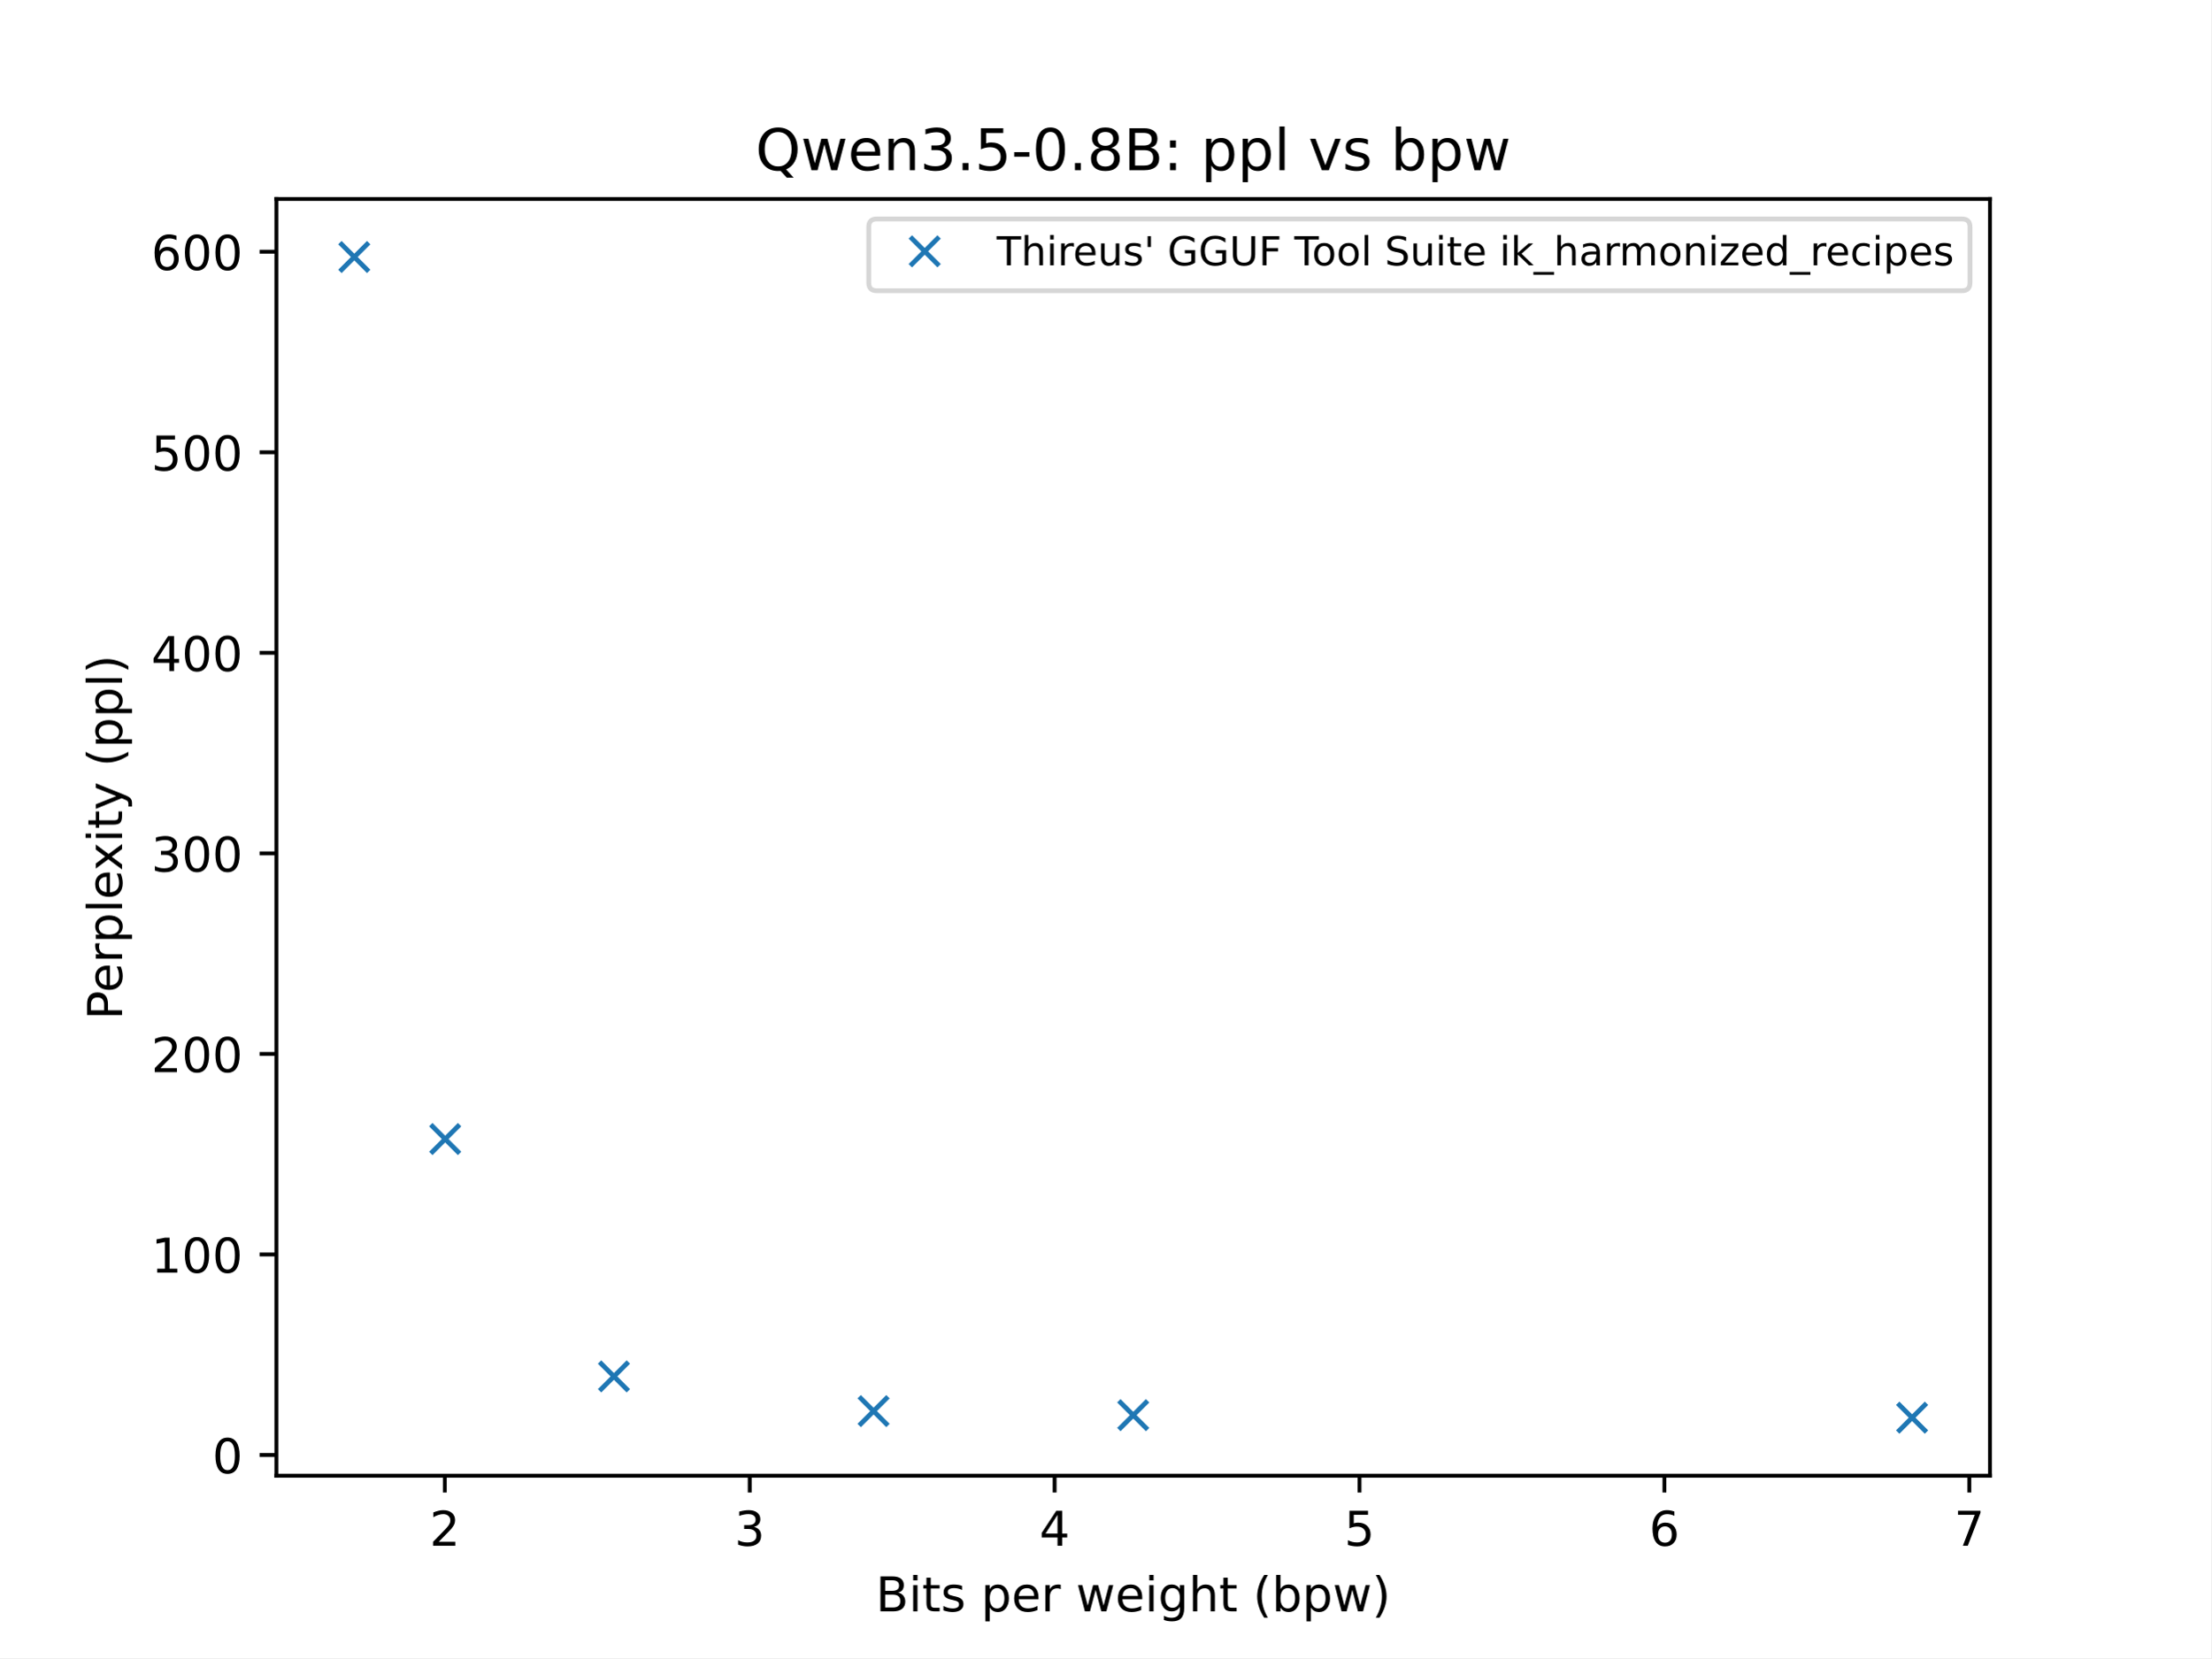
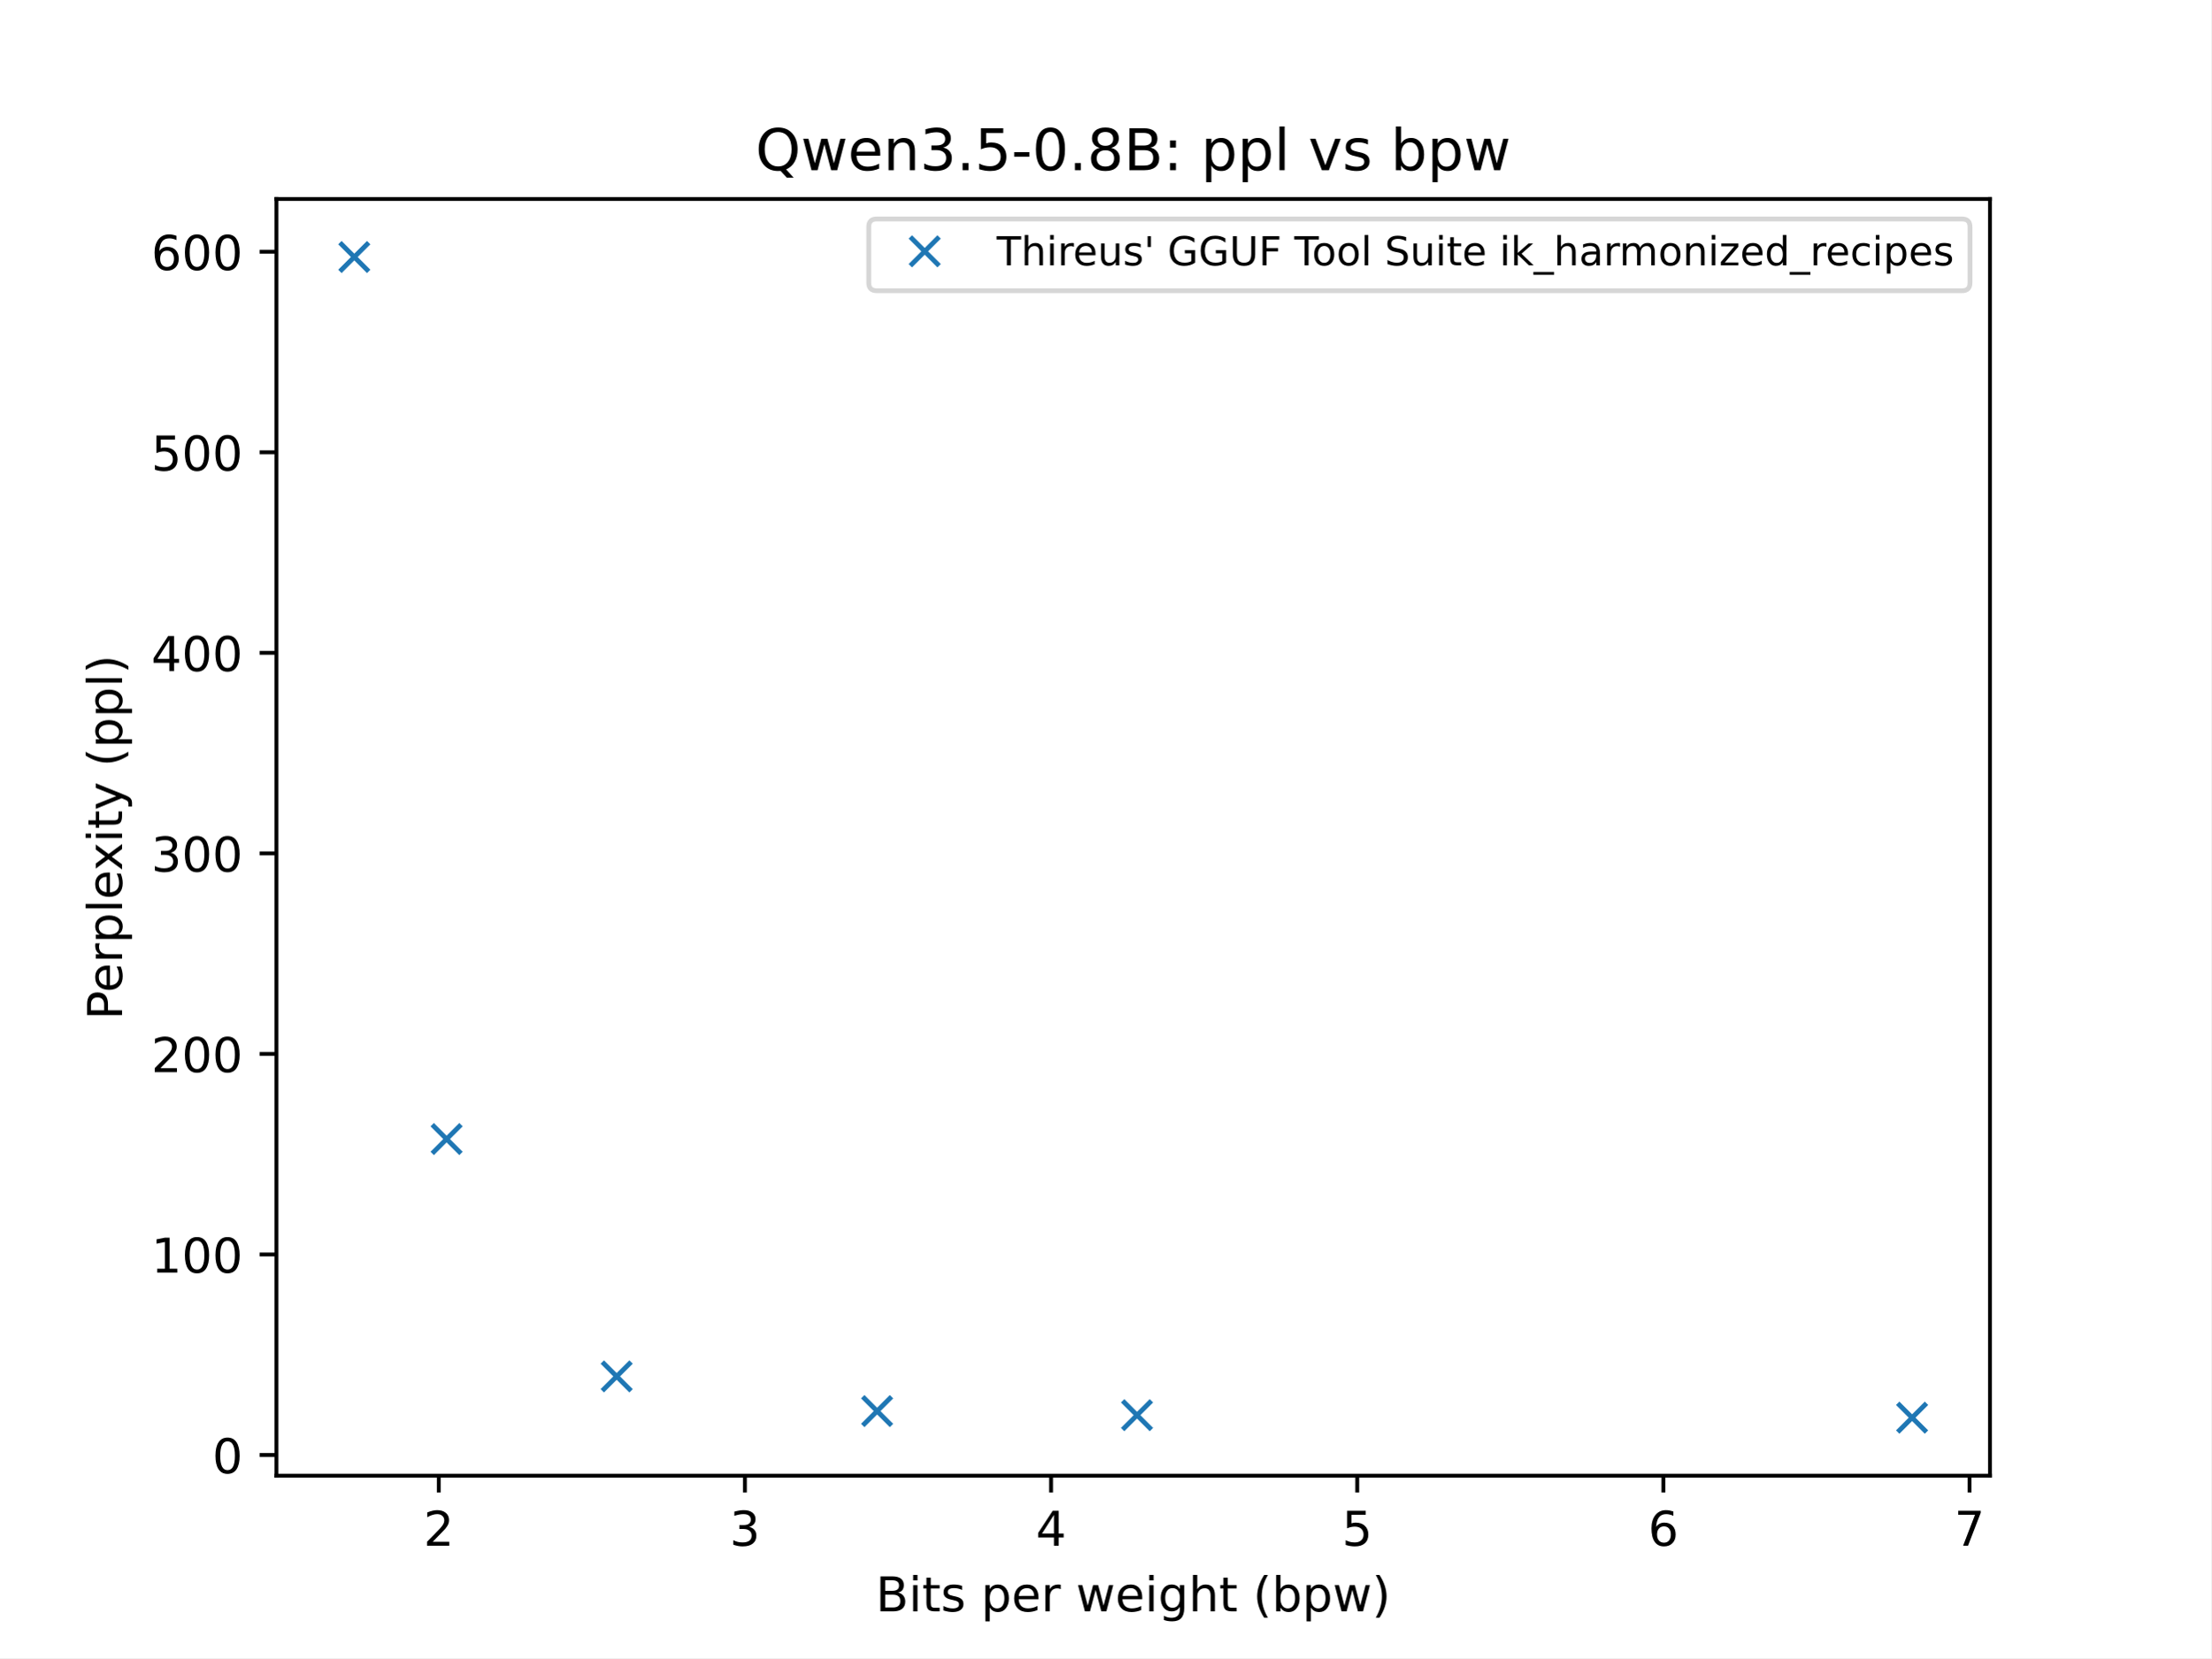
<svg xmlns="http://www.w3.org/2000/svg" xmlns:xlink="http://www.w3.org/1999/xlink" width="460.8pt" height="345.6pt" viewBox="0 0 460.8 345.6" version="1.1">
  <defs>
    <style type="text/css">*{stroke-linejoin: round; stroke-linecap: butt}</style>
  </defs>
  <g id="figure_1">
    <g id="patch_1">
      <path d="M 0 345.6  L 460.8 345.6  L 460.8 0  L 0 0  z " style="fill: #ffffff" />
    </g>
    <g id="axes_1">
      <g id="patch_2">
        <path d="M 57.6 307.584  L 414.72 307.584  L 414.72 41.472  L 57.6 41.472  z " style="fill: #ffffff" />
      </g>
      <g id="matplotlib.axis_1">
        <g id="xtick_1">
          <g id="line2d_1">
            <defs>
-               <path id="m3db7460989" d="M 0 0  L 0 3.5  " style="stroke: #000000; stroke-width: 0.8" />
+               <path id="ma690e33ede" d="M 0 0  L 0 3.5  " style="stroke: #000000; stroke-width: 0.8" />
            </defs>
            <g>
-               <use xlink:href="#m3db7460989" x="92.699" y="307.584" style="stroke: #000000; stroke-width: 0.8" />
+               <use xlink:href="#ma690e33ede" x="91.437" y="307.584" style="stroke: #000000; stroke-width: 0.8" />
            </g>
          </g>
          <g id="text_1">
-             <g transform="translate(89.51743 322.1824) scale(0.1 -0.1)">
+             <g transform="translate(88.25538 322.1824) scale(0.1 -0.1)">
              <defs>
                <path id="DejaVuSans-32" d="M 1228 531  L 3431 531  L 3431 0  L 469 0  L 469 531  Q 828 903 1448 1529  Q 2069 2156 2228 2338  Q 2531 2678 2651 2914  Q 2772 3150 2772 3378  Q 2772 3750 2511 3984  Q 2250 4219 1831 4219  Q 1534 4219 1204 4116  Q 875 4013 500 3803  L 500 4441  Q 881 4594 1212 4672  Q 1544 4750 1819 4750  Q 2544 4750 2975 4387  Q 3406 4025 3406 3419  Q 3406 3131 3298 2873  Q 3191 2616 2906 2266  Q 2828 2175 2409 1742  Q 1991 1309 1228 531  z " transform="scale(0.015625)" />
              </defs>
              <use xlink:href="#DejaVuSans-32" />
            </g>
          </g>
        </g>
        <g id="xtick_2">
          <g id="line2d_2">
            <g>
-               <use xlink:href="#m3db7460989" x="156.242" y="307.584" style="stroke: #000000; stroke-width: 0.8" />
+               <use xlink:href="#ma690e33ede" x="155.242" y="307.584" style="stroke: #000000; stroke-width: 0.8" />
            </g>
          </g>
          <g id="text_2">
-             <g transform="translate(153.0606 322.1824) scale(0.1 -0.1)">
+             <g transform="translate(152.0608 322.1824) scale(0.1 -0.1)">
              <defs>
                <path id="DejaVuSans-33" d="M 2597 2516  Q 3050 2419 3304 2112  Q 3559 1806 3559 1356  Q 3559 666 3084 287  Q 2609 -91 1734 -91  Q 1441 -91 1130 -33  Q 819 25 488 141  L 488 750  Q 750 597 1062 519  Q 1375 441 1716 441  Q 2309 441 2620 675  Q 2931 909 2931 1356  Q 2931 1769 2642 2001  Q 2353 2234 1838 2234  L 1294 2234  L 1294 2753  L 1863 2753  Q 2328 2753 2575 2939  Q 2822 3125 2822 3475  Q 2822 3834 2567 4026  Q 2313 4219 1838 4219  Q 1578 4219 1281 4162  Q 984 4106 628 3988  L 628 4550  Q 988 4650 1302 4700  Q 1616 4750 1894 4750  Q 2613 4750 3031 4423  Q 3450 4097 3450 3541  Q 3450 3153 3228 2886  Q 3006 2619 2597 2516  z " transform="scale(0.015625)" />
              </defs>
              <use xlink:href="#DejaVuSans-33" />
            </g>
          </g>
        </g>
        <g id="xtick_3">
          <g id="line2d_3">
            <g>
-               <use xlink:href="#m3db7460989" x="219.785" y="307.584" style="stroke: #000000; stroke-width: 0.8" />
+               <use xlink:href="#ma690e33ede" x="219.047" y="307.584" style="stroke: #000000; stroke-width: 0.8" />
            </g>
          </g>
          <g id="text_3">
-             <g transform="translate(216.6037 322.1824) scale(0.1 -0.1)">
+             <g transform="translate(215.8661 322.1824) scale(0.1 -0.1)">
              <defs>
                <path id="DejaVuSans-34" d="M 2419 4116  L 825 1625  L 2419 1625  L 2419 4116  z M 2253 4666  L 3047 4666  L 3047 1625  L 3713 1625  L 3713 1100  L 3047 1100  L 3047 0  L 2419 0  L 2419 1100  L 313 1100  L 313 1709  L 2253 4666  z " transform="scale(0.015625)" />
              </defs>
              <use xlink:href="#DejaVuSans-34" />
            </g>
          </g>
        </g>
        <g id="xtick_4">
          <g id="line2d_4">
            <g>
-               <use xlink:href="#m3db7460989" x="283.328" y="307.584" style="stroke: #000000; stroke-width: 0.8" />
+               <use xlink:href="#ma690e33ede" x="282.853" y="307.584" style="stroke: #000000; stroke-width: 0.8" />
            </g>
          </g>
          <g id="text_4">
-             <g transform="translate(280.1468 322.1824) scale(0.1 -0.1)">
+             <g transform="translate(279.6715 322.1824) scale(0.1 -0.1)">
              <defs>
                <path id="DejaVuSans-35" d="M 691 4666  L 3169 4666  L 3169 4134  L 1269 4134  L 1269 2991  Q 1406 3038 1543 3061  Q 1681 3084 1819 3084  Q 2600 3084 3056 2656  Q 3513 2228 3513 1497  Q 3513 744 3044 326  Q 2575 -91 1722 -91  Q 1428 -91 1123 -41  Q 819 9 494 109  L 494 744  Q 775 591 1075 516  Q 1375 441 1709 441  Q 2250 441 2565 725  Q 2881 1009 2881 1497  Q 2881 1984 2565 2268  Q 2250 2553 1709 2553  Q 1456 2553 1204 2497  Q 953 2441 691 2322  L 691 4666  z " transform="scale(0.015625)" />
              </defs>
              <use xlink:href="#DejaVuSans-35" />
            </g>
          </g>
        </g>
        <g id="xtick_5">
          <g id="line2d_5">
            <g>
-               <use xlink:href="#m3db7460989" x="346.871" y="307.584" style="stroke: #000000; stroke-width: 0.8" />
+               <use xlink:href="#ma690e33ede" x="346.658" y="307.584" style="stroke: #000000; stroke-width: 0.8" />
            </g>
          </g>
          <g id="text_5">
-             <g transform="translate(343.6899 322.1824) scale(0.1 -0.1)">
+             <g transform="translate(343.4769 322.1824) scale(0.1 -0.1)">
              <defs>
                <path id="DejaVuSans-36" d="M 2113 2584  Q 1688 2584 1439 2293  Q 1191 2003 1191 1497  Q 1191 994 1439 701  Q 1688 409 2113 409  Q 2538 409 2786 701  Q 3034 994 3034 1497  Q 3034 2003 2786 2293  Q 2538 2584 2113 2584  z M 3366 4563  L 3366 3988  Q 3128 4100 2886 4159  Q 2644 4219 2406 4219  Q 1781 4219 1451 3797  Q 1122 3375 1075 2522  Q 1259 2794 1537 2939  Q 1816 3084 2150 3084  Q 2853 3084 3261 2657  Q 3669 2231 3669 1497  Q 3669 778 3244 343  Q 2819 -91 2113 -91  Q 1303 -91 875 529  Q 447 1150 447 2328  Q 447 3434 972 4092  Q 1497 4750 2381 4750  Q 2619 4750 2861 4703  Q 3103 4656 3366 4563  z " transform="scale(0.015625)" />
              </defs>
              <use xlink:href="#DejaVuSans-36" />
            </g>
          </g>
        </g>
        <g id="xtick_6">
          <g id="line2d_6">
            <g>
-               <use xlink:href="#m3db7460989" x="410.414" y="307.584" style="stroke: #000000; stroke-width: 0.8" />
+               <use xlink:href="#ma690e33ede" x="410.464" y="307.584" style="stroke: #000000; stroke-width: 0.8" />
            </g>
          </g>
          <g id="text_6">
-             <g transform="translate(407.2331 322.1824) scale(0.1 -0.1)">
+             <g transform="translate(407.2823 322.1824) scale(0.1 -0.1)">
              <defs>
                <path id="DejaVuSans-37" d="M 525 4666  L 3525 4666  L 3525 4397  L 1831 0  L 1172 0  L 2766 4134  L 525 4134  L 525 4666  z " transform="scale(0.015625)" />
              </defs>
              <use xlink:href="#DejaVuSans-37" />
            </g>
          </g>
        </g>
        <g id="text_7">
          <g transform="translate(182.5053 335.8606) scale(0.1 -0.1)">
            <defs>
              <path id="DejaVuSans-42" d="M 1259 2228  L 1259 519  L 2272 519  Q 2781 519 3026 730  Q 3272 941 3272 1375  Q 3272 1813 3026 2020  Q 2781 2228 2272 2228  L 1259 2228  z M 1259 4147  L 1259 2741  L 2194 2741  Q 2656 2741 2882 2914  Q 3109 3088 3109 3444  Q 3109 3797 2882 3972  Q 2656 4147 2194 4147  L 1259 4147  z M 628 4666  L 2241 4666  Q 2963 4666 3353 4366  Q 3744 4066 3744 3513  Q 3744 3084 3544 2831  Q 3344 2578 2956 2516  Q 3422 2416 3680 2098  Q 3938 1781 3938 1306  Q 3938 681 3513 340  Q 3088 0 2303 0  L 628 0  L 628 4666  z " transform="scale(0.015625)" />
              <path id="DejaVuSans-69" d="M 603 3500  L 1178 3500  L 1178 0  L 603 0  L 603 3500  z M 603 4863  L 1178 4863  L 1178 4134  L 603 4134  L 603 4863  z " transform="scale(0.015625)" />
              <path id="DejaVuSans-74" d="M 1172 4494  L 1172 3500  L 2356 3500  L 2356 3053  L 1172 3053  L 1172 1153  Q 1172 725 1289 603  Q 1406 481 1766 481  L 2356 481  L 2356 0  L 1766 0  Q 1100 0 847 248  Q 594 497 594 1153  L 594 3053  L 172 3053  L 172 3500  L 594 3500  L 594 4494  L 1172 4494  z " transform="scale(0.015625)" />
              <path id="DejaVuSans-73" d="M 2834 3397  L 2834 2853  Q 2591 2978 2328 3040  Q 2066 3103 1784 3103  Q 1356 3103 1142 2972  Q 928 2841 928 2578  Q 928 2378 1081 2264  Q 1234 2150 1697 2047  L 1894 2003  Q 2506 1872 2764 1633  Q 3022 1394 3022 966  Q 3022 478 2636 193  Q 2250 -91 1575 -91  Q 1294 -91 989 -36  Q 684 19 347 128  L 347 722  Q 666 556 975 473  Q 1284 391 1588 391  Q 1994 391 2212 530  Q 2431 669 2431 922  Q 2431 1156 2273 1281  Q 2116 1406 1581 1522  L 1381 1569  Q 847 1681 609 1914  Q 372 2147 372 2553  Q 372 3047 722 3315  Q 1072 3584 1716 3584  Q 2034 3584 2315 3537  Q 2597 3491 2834 3397  z " transform="scale(0.015625)" />
              <path id="DejaVuSans-20" transform="scale(0.015625)" />
              <path id="DejaVuSans-70" d="M 1159 525  L 1159 -1331  L 581 -1331  L 581 3500  L 1159 3500  L 1159 2969  Q 1341 3281 1617 3432  Q 1894 3584 2278 3584  Q 2916 3584 3314 3078  Q 3713 2572 3713 1747  Q 3713 922 3314 415  Q 2916 -91 2278 -91  Q 1894 -91 1617 61  Q 1341 213 1159 525  z M 3116 1747  Q 3116 2381 2855 2742  Q 2594 3103 2138 3103  Q 1681 3103 1420 2742  Q 1159 2381 1159 1747  Q 1159 1113 1420 752  Q 1681 391 2138 391  Q 2594 391 2855 752  Q 3116 1113 3116 1747  z " transform="scale(0.015625)" />
              <path id="DejaVuSans-65" d="M 3597 1894  L 3597 1613  L 953 1613  Q 991 1019 1311 708  Q 1631 397 2203 397  Q 2534 397 2845 478  Q 3156 559 3463 722  L 3463 178  Q 3153 47 2828 -22  Q 2503 -91 2169 -91  Q 1331 -91 842 396  Q 353 884 353 1716  Q 353 2575 817 3079  Q 1281 3584 2069 3584  Q 2775 3584 3186 3129  Q 3597 2675 3597 1894  z M 3022 2063  Q 3016 2534 2758 2815  Q 2500 3097 2075 3097  Q 1594 3097 1305 2825  Q 1016 2553 972 2059  L 3022 2063  z " transform="scale(0.015625)" />
              <path id="DejaVuSans-72" d="M 2631 2963  Q 2534 3019 2420 3045  Q 2306 3072 2169 3072  Q 1681 3072 1420 2755  Q 1159 2438 1159 1844  L 1159 0  L 581 0  L 581 3500  L 1159 3500  L 1159 2956  Q 1341 3275 1631 3429  Q 1922 3584 2338 3584  Q 2397 3584 2469 3576  Q 2541 3569 2628 3553  L 2631 2963  z " transform="scale(0.015625)" />
              <path id="DejaVuSans-77" d="M 269 3500  L 844 3500  L 1563 769  L 2278 3500  L 2956 3500  L 3675 769  L 4391 3500  L 4966 3500  L 4050 0  L 3372 0  L 2619 2869  L 1863 0  L 1184 0  L 269 3500  z " transform="scale(0.015625)" />
              <path id="DejaVuSans-67" d="M 2906 1791  Q 2906 2416 2648 2759  Q 2391 3103 1925 3103  Q 1463 3103 1205 2759  Q 947 2416 947 1791  Q 947 1169 1205 825  Q 1463 481 1925 481  Q 2391 481 2648 825  Q 2906 1169 2906 1791  z M 3481 434  Q 3481 -459 3084 -895  Q 2688 -1331 1869 -1331  Q 1566 -1331 1297 -1286  Q 1028 -1241 775 -1147  L 775 -588  Q 1028 -725 1275 -790  Q 1522 -856 1778 -856  Q 2344 -856 2625 -561  Q 2906 -266 2906 331  L 2906 616  Q 2728 306 2450 153  Q 2172 0 1784 0  Q 1141 0 747 490  Q 353 981 353 1791  Q 353 2603 747 3093  Q 1141 3584 1784 3584  Q 2172 3584 2450 3431  Q 2728 3278 2906 2969  L 2906 3500  L 3481 3500  L 3481 434  z " transform="scale(0.015625)" />
              <path id="DejaVuSans-68" d="M 3513 2113  L 3513 0  L 2938 0  L 2938 2094  Q 2938 2591 2744 2837  Q 2550 3084 2163 3084  Q 1697 3084 1428 2787  Q 1159 2491 1159 1978  L 1159 0  L 581 0  L 581 4863  L 1159 4863  L 1159 2956  Q 1366 3272 1645 3428  Q 1925 3584 2291 3584  Q 2894 3584 3203 3211  Q 3513 2838 3513 2113  z " transform="scale(0.015625)" />
              <path id="DejaVuSans-28" d="M 1984 4856  Q 1566 4138 1362 3434  Q 1159 2731 1159 2009  Q 1159 1288 1364 580  Q 1569 -128 1984 -844  L 1484 -844  Q 1016 -109 783 600  Q 550 1309 550 2009  Q 550 2706 781 3412  Q 1013 4119 1484 4856  L 1984 4856  z " transform="scale(0.015625)" />
              <path id="DejaVuSans-62" d="M 3116 1747  Q 3116 2381 2855 2742  Q 2594 3103 2138 3103  Q 1681 3103 1420 2742  Q 1159 2381 1159 1747  Q 1159 1113 1420 752  Q 1681 391 2138 391  Q 2594 391 2855 752  Q 3116 1113 3116 1747  z M 1159 2969  Q 1341 3281 1617 3432  Q 1894 3584 2278 3584  Q 2916 3584 3314 3078  Q 3713 2572 3713 1747  Q 3713 922 3314 415  Q 2916 -91 2278 -91  Q 1894 -91 1617 61  Q 1341 213 1159 525  L 1159 0  L 581 0  L 581 4863  L 1159 4863  L 1159 2969  z " transform="scale(0.015625)" />
              <path id="DejaVuSans-29" d="M 513 4856  L 1013 4856  Q 1481 4119 1714 3412  Q 1947 2706 1947 2009  Q 1947 1309 1714 600  Q 1481 -109 1013 -844  L 513 -844  Q 928 -128 1133 580  Q 1338 1288 1338 2009  Q 1338 2731 1133 3434  Q 928 4138 513 4856  z " transform="scale(0.015625)" />
            </defs>
            <use xlink:href="#DejaVuSans-42" />
            <use xlink:href="#DejaVuSans-69" transform="translate(68.60352 0)" />
            <use xlink:href="#DejaVuSans-74" transform="translate(96.38672 0)" />
            <use xlink:href="#DejaVuSans-73" transform="translate(135.5957 0)" />
            <use xlink:href="#DejaVuSans-20" transform="translate(187.6953 0)" />
            <use xlink:href="#DejaVuSans-70" transform="translate(219.4824 0)" />
            <use xlink:href="#DejaVuSans-65" transform="translate(282.959 0)" />
            <use xlink:href="#DejaVuSans-72" transform="translate(344.4824 0)" />
            <use xlink:href="#DejaVuSans-20" transform="translate(385.5957 0)" />
            <use xlink:href="#DejaVuSans-77" transform="translate(417.3828 0)" />
            <use xlink:href="#DejaVuSans-65" transform="translate(499.1699 0)" />
            <use xlink:href="#DejaVuSans-69" transform="translate(560.6934 0)" />
            <use xlink:href="#DejaVuSans-67" transform="translate(588.4766 0)" />
            <use xlink:href="#DejaVuSans-68" transform="translate(651.9531 0)" />
            <use xlink:href="#DejaVuSans-74" transform="translate(715.332 0)" />
            <use xlink:href="#DejaVuSans-20" transform="translate(754.541 0)" />
            <use xlink:href="#DejaVuSans-28" transform="translate(786.3281 0)" />
            <use xlink:href="#DejaVuSans-62" transform="translate(825.3418 0)" />
            <use xlink:href="#DejaVuSans-70" transform="translate(888.8184 0)" />
            <use xlink:href="#DejaVuSans-77" transform="translate(952.2949 0)" />
            <use xlink:href="#DejaVuSans-29" transform="translate(1034.082 0)" />
          </g>
        </g>
      </g>
      <g id="matplotlib.axis_2">
        <g id="ytick_1">
          <g id="line2d_7">
            <defs>
-               <path id="mdd2cdb9c6c" d="M 0 0  L -3.5 0  " style="stroke: #000000; stroke-width: 0.8" />
+               <path id="m1b2d53ac4b" d="M 0 0  L -3.5 0  " style="stroke: #000000; stroke-width: 0.8" />
            </defs>
            <g>
-               <use xlink:href="#mdd2cdb9c6c" x="57.6" y="303.267" style="stroke: #000000; stroke-width: 0.8" />
+               <use xlink:href="#m1b2d53ac4b" x="57.6" y="303.267" style="stroke: #000000; stroke-width: 0.8" />
            </g>
          </g>
          <g id="text_8">
            <g transform="translate(44.2375 307.0667) scale(0.1 -0.1)">
              <defs>
                <path id="DejaVuSans-30" d="M 2034 4250  Q 1547 4250 1301 3770  Q 1056 3291 1056 2328  Q 1056 1369 1301 889  Q 1547 409 2034 409  Q 2525 409 2770 889  Q 3016 1369 3016 2328  Q 3016 3291 2770 3770  Q 2525 4250 2034 4250  z M 2034 4750  Q 2819 4750 3233 4129  Q 3647 3509 3647 2328  Q 3647 1150 3233 529  Q 2819 -91 2034 -91  Q 1250 -91 836 529  Q 422 1150 422 2328  Q 422 3509 836 4129  Q 1250 4750 2034 4750  z " transform="scale(0.015625)" />
              </defs>
              <use xlink:href="#DejaVuSans-30" />
            </g>
          </g>
        </g>
        <g id="ytick_2">
          <g id="line2d_8">
            <g>
-               <use xlink:href="#mdd2cdb9c6c" x="57.6" y="261.468" style="stroke: #000000; stroke-width: 0.8" />
+               <use xlink:href="#m1b2d53ac4b" x="57.6" y="261.468" style="stroke: #000000; stroke-width: 0.8" />
            </g>
          </g>
          <g id="text_9">
            <g transform="translate(31.5125 265.2668) scale(0.1 -0.1)">
              <defs>
                <path id="DejaVuSans-31" d="M 794 531  L 1825 531  L 1825 4091  L 703 3866  L 703 4441  L 1819 4666  L 2450 4666  L 2450 531  L 3481 531  L 3481 0  L 794 0  L 794 531  z " transform="scale(0.015625)" />
              </defs>
              <use xlink:href="#DejaVuSans-31" />
              <use xlink:href="#DejaVuSans-30" transform="translate(63.62305 0)" />
              <use xlink:href="#DejaVuSans-30" transform="translate(127.2461 0)" />
            </g>
          </g>
        </g>
        <g id="ytick_3">
          <g id="line2d_9">
            <g>
-               <use xlink:href="#mdd2cdb9c6c" x="57.6" y="219.668" style="stroke: #000000; stroke-width: 0.8" />
+               <use xlink:href="#m1b2d53ac4b" x="57.6" y="219.668" style="stroke: #000000; stroke-width: 0.8" />
            </g>
          </g>
          <g id="text_10">
            <g transform="translate(31.5125 223.467) scale(0.1 -0.1)">
              <use xlink:href="#DejaVuSans-32" />
              <use xlink:href="#DejaVuSans-30" transform="translate(63.62305 0)" />
              <use xlink:href="#DejaVuSans-30" transform="translate(127.2461 0)" />
            </g>
          </g>
        </g>
        <g id="ytick_4">
          <g id="line2d_10">
            <g>
-               <use xlink:href="#mdd2cdb9c6c" x="57.6" y="177.868" style="stroke: #000000; stroke-width: 0.8" />
+               <use xlink:href="#m1b2d53ac4b" x="57.6" y="177.868" style="stroke: #000000; stroke-width: 0.8" />
            </g>
          </g>
          <g id="text_11">
            <g transform="translate(31.5125 181.6671) scale(0.1 -0.1)">
              <use xlink:href="#DejaVuSans-33" />
              <use xlink:href="#DejaVuSans-30" transform="translate(63.62305 0)" />
              <use xlink:href="#DejaVuSans-30" transform="translate(127.2461 0)" />
            </g>
          </g>
        </g>
        <g id="ytick_5">
          <g id="line2d_11">
            <g>
-               <use xlink:href="#mdd2cdb9c6c" x="57.6" y="136.068" style="stroke: #000000; stroke-width: 0.8" />
+               <use xlink:href="#m1b2d53ac4b" x="57.6" y="136.068" style="stroke: #000000; stroke-width: 0.8" />
            </g>
          </g>
          <g id="text_12">
            <g transform="translate(31.5125 139.8672) scale(0.1 -0.1)">
              <use xlink:href="#DejaVuSans-34" />
              <use xlink:href="#DejaVuSans-30" transform="translate(63.62305 0)" />
              <use xlink:href="#DejaVuSans-30" transform="translate(127.2461 0)" />
            </g>
          </g>
        </g>
        <g id="ytick_6">
          <g id="line2d_12">
            <g>
-               <use xlink:href="#mdd2cdb9c6c" x="57.6" y="94.268" style="stroke: #000000; stroke-width: 0.8" />
+               <use xlink:href="#m1b2d53ac4b" x="57.6" y="94.268" style="stroke: #000000; stroke-width: 0.8" />
            </g>
          </g>
          <g id="text_13">
            <g transform="translate(31.5125 98.06737) scale(0.1 -0.1)">
              <use xlink:href="#DejaVuSans-35" />
              <use xlink:href="#DejaVuSans-30" transform="translate(63.62305 0)" />
              <use xlink:href="#DejaVuSans-30" transform="translate(127.2461 0)" />
            </g>
          </g>
        </g>
        <g id="ytick_7">
          <g id="line2d_13">
            <g>
-               <use xlink:href="#mdd2cdb9c6c" x="57.6" y="52.468" style="stroke: #000000; stroke-width: 0.8" />
+               <use xlink:href="#m1b2d53ac4b" x="57.6" y="52.468" style="stroke: #000000; stroke-width: 0.8" />
            </g>
          </g>
          <g id="text_14">
            <g transform="translate(31.5125 56.26751) scale(0.1 -0.1)">
              <use xlink:href="#DejaVuSans-36" />
              <use xlink:href="#DejaVuSans-30" transform="translate(63.62305 0)" />
              <use xlink:href="#DejaVuSans-30" transform="translate(127.2461 0)" />
            </g>
          </g>
        </g>
        <g id="text_15">
          <g transform="translate(25.43281 212.5421) rotate(-90) scale(0.1 -0.1)">
            <defs>
              <path id="DejaVuSans-50" d="M 1259 4147  L 1259 2394  L 2053 2394  Q 2494 2394 2734 2622  Q 2975 2850 2975 3272  Q 2975 3691 2734 3919  Q 2494 4147 2053 4147  L 1259 4147  z M 628 4666  L 2053 4666  Q 2838 4666 3239 4311  Q 3641 3956 3641 3272  Q 3641 2581 3239 2228  Q 2838 1875 2053 1875  L 1259 1875  L 1259 0  L 628 0  L 628 4666  z " transform="scale(0.015625)" />
              <path id="DejaVuSans-6c" d="M 603 4863  L 1178 4863  L 1178 0  L 603 0  L 603 4863  z " transform="scale(0.015625)" />
              <path id="DejaVuSans-78" d="M 3513 3500  L 2247 1797  L 3578 0  L 2900 0  L 1881 1375  L 863 0  L 184 0  L 1544 1831  L 300 3500  L 978 3500  L 1906 2253  L 2834 3500  L 3513 3500  z " transform="scale(0.015625)" />
              <path id="DejaVuSans-79" d="M 2059 -325  Q 1816 -950 1584 -1140  Q 1353 -1331 966 -1331  L 506 -1331  L 506 -850  L 844 -850  Q 1081 -850 1212 -737  Q 1344 -625 1503 -206  L 1606 56  L 191 3500  L 800 3500  L 1894 763  L 2988 3500  L 3597 3500  L 2059 -325  z " transform="scale(0.015625)" />
            </defs>
            <use xlink:href="#DejaVuSans-50" />
            <use xlink:href="#DejaVuSans-65" transform="translate(56.67773 0)" />
            <use xlink:href="#DejaVuSans-72" transform="translate(118.2012 0)" />
            <use xlink:href="#DejaVuSans-70" transform="translate(159.3145 0)" />
            <use xlink:href="#DejaVuSans-6c" transform="translate(222.791 0)" />
            <use xlink:href="#DejaVuSans-65" transform="translate(250.5742 0)" />
            <use xlink:href="#DejaVuSans-78" transform="translate(310.3477 0)" />
            <use xlink:href="#DejaVuSans-69" transform="translate(369.5273 0)" />
            <use xlink:href="#DejaVuSans-74" transform="translate(397.3105 0)" />
            <use xlink:href="#DejaVuSans-79" transform="translate(436.5195 0)" />
            <use xlink:href="#DejaVuSans-20" transform="translate(495.6992 0)" />
            <use xlink:href="#DejaVuSans-28" transform="translate(527.4863 0)" />
            <use xlink:href="#DejaVuSans-70" transform="translate(566.5 0)" />
            <use xlink:href="#DejaVuSans-70" transform="translate(629.9766 0)" />
            <use xlink:href="#DejaVuSans-6c" transform="translate(693.4531 0)" />
            <use xlink:href="#DejaVuSans-29" transform="translate(721.2363 0)" />
          </g>
        </g>
      </g>
      <g id="line2d_14">
        <defs>
-           <path id="m9b8e09cc35" d="M -3 3  L 3 -3  M -3 -3  L 3 3  " style="stroke: #1f77b4" />
+           <path id="m72e6bea2cc" d="M -3 3  L 3 -3  M -3 -3  L 3 3  " style="stroke: #1f77b4" />
        </defs>
-         <g clip-path="url(#p64b58355f6)">
-           <use xlink:href="#m9b8e09cc35" x="73.833" y="53.568" style="fill: #1f77b4; stroke: #1f77b4" />
-           <use xlink:href="#m9b8e09cc35" x="92.775" y="237.414" style="fill: #1f77b4; stroke: #1f77b4" />
-           <use xlink:href="#m9b8e09cc35" x="127.946" y="286.887" style="fill: #1f77b4; stroke: #1f77b4" />
-           <use xlink:href="#m9b8e09cc35" x="182.053" y="294.117" style="fill: #1f77b4; stroke: #1f77b4" />
-           <use xlink:href="#m9b8e09cc35" x="236.166" y="294.97" style="fill: #1f77b4; stroke: #1f77b4" />
-           <use xlink:href="#m9b8e09cc35" x="398.487" y="295.488" style="fill: #1f77b4; stroke: #1f77b4" />
+         <g clip-path="url(#p4a25dfcae7)">
+           <use xlink:href="#m72e6bea2cc" x="73.833" y="53.568" style="fill: #1f77b4; stroke: #1f77b4" />
+           <use xlink:href="#m72e6bea2cc" x="93.07" y="237.414" style="fill: #1f77b4; stroke: #1f77b4" />
+           <use xlink:href="#m72e6bea2cc" x="128.514" y="286.887" style="fill: #1f77b4; stroke: #1f77b4" />
+           <use xlink:href="#m72e6bea2cc" x="182.793" y="294.117" style="fill: #1f77b4; stroke: #1f77b4" />
+           <use xlink:href="#m72e6bea2cc" x="236.958" y="294.97" style="fill: #1f77b4; stroke: #1f77b4" />
+           <use xlink:href="#m72e6bea2cc" x="398.487" y="295.488" style="fill: #1f77b4; stroke: #1f77b4" />
        </g>
      </g>
      <g id="patch_3">
        <path d="M 57.6 307.584  L 57.6 41.472  " style="fill: none; stroke: #000000; stroke-width: 0.8; stroke-linejoin: miter; stroke-linecap: square" />
      </g>
      <g id="patch_4">
        <path d="M 414.72 307.584  L 414.72 41.472  " style="fill: none; stroke: #000000; stroke-width: 0.8; stroke-linejoin: miter; stroke-linecap: square" />
      </g>
      <g id="patch_5">
        <path d="M 57.6 307.584  L 414.72 307.584  " style="fill: none; stroke: #000000; stroke-width: 0.8; stroke-linejoin: miter; stroke-linecap: square" />
      </g>
      <g id="patch_6">
        <path d="M 57.6 41.472  L 414.72 41.472  " style="fill: none; stroke: #000000; stroke-width: 0.8; stroke-linejoin: miter; stroke-linecap: square" />
      </g>
      <g id="text_16">
        <g transform="translate(157.4419 35.472) scale(0.12 -0.12)">
          <defs>
            <path id="DejaVuSans-51" d="M 2522 4238  Q 1834 4238 1429 3725  Q 1025 3213 1025 2328  Q 1025 1447 1429 934  Q 1834 422 2522 422  Q 3209 422 3611 934  Q 4013 1447 4013 2328  Q 4013 3213 3611 3725  Q 3209 4238 2522 4238  z M 3406 84  L 4238 -825  L 3475 -825  L 2784 -78  Q 2681 -84 2626 -87  Q 2572 -91 2522 -91  Q 1538 -91 948 567  Q 359 1225 359 2328  Q 359 3434 948 4092  Q 1538 4750 2522 4750  Q 3503 4750 4090 4092  Q 4678 3434 4678 2328  Q 4678 1516 4351 937  Q 4025 359 3406 84  z " transform="scale(0.015625)" />
            <path id="DejaVuSans-6e" d="M 3513 2113  L 3513 0  L 2938 0  L 2938 2094  Q 2938 2591 2744 2837  Q 2550 3084 2163 3084  Q 1697 3084 1428 2787  Q 1159 2491 1159 1978  L 1159 0  L 581 0  L 581 3500  L 1159 3500  L 1159 2956  Q 1366 3272 1645 3428  Q 1925 3584 2291 3584  Q 2894 3584 3203 3211  Q 3513 2838 3513 2113  z " transform="scale(0.015625)" />
            <path id="DejaVuSans-2e" d="M 684 794  L 1344 794  L 1344 0  L 684 0  L 684 794  z " transform="scale(0.015625)" />
            <path id="DejaVuSans-2d" d="M 313 2009  L 1997 2009  L 1997 1497  L 313 1497  L 313 2009  z " transform="scale(0.015625)" />
            <path id="DejaVuSans-38" d="M 2034 2216  Q 1584 2216 1326 1975  Q 1069 1734 1069 1313  Q 1069 891 1326 650  Q 1584 409 2034 409  Q 2484 409 2743 651  Q 3003 894 3003 1313  Q 3003 1734 2745 1975  Q 2488 2216 2034 2216  z M 1403 2484  Q 997 2584 770 2862  Q 544 3141 544 3541  Q 544 4100 942 4425  Q 1341 4750 2034 4750  Q 2731 4750 3128 4425  Q 3525 4100 3525 3541  Q 3525 3141 3298 2862  Q 3072 2584 2669 2484  Q 3125 2378 3379 2068  Q 3634 1759 3634 1313  Q 3634 634 3220 271  Q 2806 -91 2034 -91  Q 1263 -91 848 271  Q 434 634 434 1313  Q 434 1759 690 2068  Q 947 2378 1403 2484  z M 1172 3481  Q 1172 3119 1398 2916  Q 1625 2713 2034 2713  Q 2441 2713 2670 2916  Q 2900 3119 2900 3481  Q 2900 3844 2670 4047  Q 2441 4250 2034 4250  Q 1625 4250 1398 4047  Q 1172 3844 1172 3481  z " transform="scale(0.015625)" />
            <path id="DejaVuSans-3a" d="M 750 794  L 1409 794  L 1409 0  L 750 0  L 750 794  z M 750 3309  L 1409 3309  L 1409 2516  L 750 2516  L 750 3309  z " transform="scale(0.015625)" />
            <path id="DejaVuSans-76" d="M 191 3500  L 800 3500  L 1894 563  L 2988 3500  L 3597 3500  L 2284 0  L 1503 0  L 191 3500  z " transform="scale(0.015625)" />
          </defs>
          <use xlink:href="#DejaVuSans-51" />
          <use xlink:href="#DejaVuSans-77" transform="translate(78.71094 0)" />
          <use xlink:href="#DejaVuSans-65" transform="translate(160.498 0)" />
          <use xlink:href="#DejaVuSans-6e" transform="translate(222.0215 0)" />
          <use xlink:href="#DejaVuSans-33" transform="translate(285.4004 0)" />
          <use xlink:href="#DejaVuSans-2e" transform="translate(349.0234 0)" />
          <use xlink:href="#DejaVuSans-35" transform="translate(380.8105 0)" />
          <use xlink:href="#DejaVuSans-2d" transform="translate(444.4336 0)" />
          <use xlink:href="#DejaVuSans-30" transform="translate(480.5176 0)" />
          <use xlink:href="#DejaVuSans-2e" transform="translate(544.1406 0)" />
          <use xlink:href="#DejaVuSans-38" transform="translate(575.9277 0)" />
          <use xlink:href="#DejaVuSans-42" transform="translate(639.5508 0)" />
          <use xlink:href="#DejaVuSans-3a" transform="translate(708.1543 0)" />
          <use xlink:href="#DejaVuSans-20" transform="translate(741.8457 0)" />
          <use xlink:href="#DejaVuSans-70" transform="translate(773.6328 0)" />
          <use xlink:href="#DejaVuSans-70" transform="translate(837.1094 0)" />
          <use xlink:href="#DejaVuSans-6c" transform="translate(900.5859 0)" />
          <use xlink:href="#DejaVuSans-20" transform="translate(928.3691 0)" />
          <use xlink:href="#DejaVuSans-76" transform="translate(960.1562 0)" />
          <use xlink:href="#DejaVuSans-73" transform="translate(1019.336 0)" />
          <use xlink:href="#DejaVuSans-20" transform="translate(1071.436 0)" />
          <use xlink:href="#DejaVuSans-62" transform="translate(1103.223 0)" />
          <use xlink:href="#DejaVuSans-70" transform="translate(1166.699 0)" />
          <use xlink:href="#DejaVuSans-77" transform="translate(1230.176 0)" />
        </g>
      </g>
      <g id="legend_1">
        <g id="patch_7">
          <path d="M 182.713 60.595  L 408.889 60.595  Q 410.555 60.595 410.555 58.929  L 410.555 47.303  Q 410.555 45.637 408.889 45.637  L 182.713 45.637  Q 181.047 45.637 181.047 47.303  L 181.047 58.929  Q 181.047 60.595 182.713 60.595  z " style="fill: #ffffff; opacity: 0.8; stroke: #cccccc; stroke-linejoin: miter" />
        </g>
        <g id="line2d_15">
          <g>
-             <use xlink:href="#m9b8e09cc35" x="192.709" y="52.383" style="fill: #1f77b4; stroke: #1f77b4" />
+             <use xlink:href="#m72e6bea2cc" x="192.709" y="52.383" style="fill: #1f77b4; stroke: #1f77b4" />
          </g>
        </g>
        <g id="text_17">
          <g transform="translate(207.7026 55.2985) scale(0.0833 -0.0833)">
            <defs>
              <path id="DejaVuSans-54" d="M -19 4666  L 3928 4666  L 3928 4134  L 2272 4134  L 2272 0  L 1638 0  L 1638 4134  L -19 4134  L -19 4666  z " transform="scale(0.015625)" />
              <path id="DejaVuSans-75" d="M 544 1381  L 544 3500  L 1119 3500  L 1119 1403  Q 1119 906 1312 657  Q 1506 409 1894 409  Q 2359 409 2629 706  Q 2900 1003 2900 1516  L 2900 3500  L 3475 3500  L 3475 0  L 2900 0  L 2900 538  Q 2691 219 2414 64  Q 2138 -91 1772 -91  Q 1169 -91 856 284  Q 544 659 544 1381  z M 1991 3584  L 1991 3584  z " transform="scale(0.015625)" />
              <path id="DejaVuSans-27" d="M 1147 4666  L 1147 2931  L 616 2931  L 616 4666  L 1147 4666  z " transform="scale(0.015625)" />
              <path id="DejaVuSans-47" d="M 3809 666  L 3809 1919  L 2778 1919  L 2778 2438  L 4434 2438  L 4434 434  Q 4069 175 3628 42  Q 3188 -91 2688 -91  Q 1594 -91 976 548  Q 359 1188 359 2328  Q 359 3472 976 4111  Q 1594 4750 2688 4750  Q 3144 4750 3555 4637  Q 3966 4525 4313 4306  L 4313 3634  Q 3963 3931 3569 4081  Q 3175 4231 2741 4231  Q 1884 4231 1454 3753  Q 1025 3275 1025 2328  Q 1025 1384 1454 906  Q 1884 428 2741 428  Q 3075 428 3337 486  Q 3600 544 3809 666  z " transform="scale(0.015625)" />
              <path id="DejaVuSans-55" d="M 556 4666  L 1191 4666  L 1191 1831  Q 1191 1081 1462 751  Q 1734 422 2344 422  Q 2950 422 3222 751  Q 3494 1081 3494 1831  L 3494 4666  L 4128 4666  L 4128 1753  Q 4128 841 3676 375  Q 3225 -91 2344 -91  Q 1459 -91 1007 375  Q 556 841 556 1753  L 556 4666  z " transform="scale(0.015625)" />
              <path id="DejaVuSans-46" d="M 628 4666  L 3309 4666  L 3309 4134  L 1259 4134  L 1259 2759  L 3109 2759  L 3109 2228  L 1259 2228  L 1259 0  L 628 0  L 628 4666  z " transform="scale(0.015625)" />
              <path id="DejaVuSans-6f" d="M 1959 3097  Q 1497 3097 1228 2736  Q 959 2375 959 1747  Q 959 1119 1226 758  Q 1494 397 1959 397  Q 2419 397 2687 759  Q 2956 1122 2956 1747  Q 2956 2369 2687 2733  Q 2419 3097 1959 3097  z M 1959 3584  Q 2709 3584 3137 3096  Q 3566 2609 3566 1747  Q 3566 888 3137 398  Q 2709 -91 1959 -91  Q 1206 -91 779 398  Q 353 888 353 1747  Q 353 2609 779 3096  Q 1206 3584 1959 3584  z " transform="scale(0.015625)" />
              <path id="DejaVuSans-53" d="M 3425 4513  L 3425 3897  Q 3066 4069 2747 4153  Q 2428 4238 2131 4238  Q 1616 4238 1336 4038  Q 1056 3838 1056 3469  Q 1056 3159 1242 3001  Q 1428 2844 1947 2747  L 2328 2669  Q 3034 2534 3370 2195  Q 3706 1856 3706 1288  Q 3706 609 3251 259  Q 2797 -91 1919 -91  Q 1588 -91 1214 -16  Q 841 59 441 206  L 441 856  Q 825 641 1194 531  Q 1563 422 1919 422  Q 2459 422 2753 634  Q 3047 847 3047 1241  Q 3047 1584 2836 1778  Q 2625 1972 2144 2069  L 1759 2144  Q 1053 2284 737 2584  Q 422 2884 422 3419  Q 422 4038 858 4394  Q 1294 4750 2059 4750  Q 2388 4750 2728 4690  Q 3069 4631 3425 4513  z " transform="scale(0.015625)" />
              <path id="DejaVuSans-6b" d="M 581 4863  L 1159 4863  L 1159 1991  L 2875 3500  L 3609 3500  L 1753 1863  L 3688 0  L 2938 0  L 1159 1709  L 1159 0  L 581 0  L 581 4863  z " transform="scale(0.015625)" />
              <path id="DejaVuSans-5f" d="M 3263 -1063  L 3263 -1509  L -63 -1509  L -63 -1063  L 3263 -1063  z " transform="scale(0.015625)" />
              <path id="DejaVuSans-61" d="M 2194 1759  Q 1497 1759 1228 1600  Q 959 1441 959 1056  Q 959 750 1161 570  Q 1363 391 1709 391  Q 2188 391 2477 730  Q 2766 1069 2766 1631  L 2766 1759  L 2194 1759  z M 3341 1997  L 3341 0  L 2766 0  L 2766 531  Q 2569 213 2275 61  Q 1981 -91 1556 -91  Q 1019 -91 701 211  Q 384 513 384 1019  Q 384 1609 779 1909  Q 1175 2209 1959 2209  L 2766 2209  L 2766 2266  Q 2766 2663 2505 2880  Q 2244 3097 1772 3097  Q 1472 3097 1187 3025  Q 903 2953 641 2809  L 641 3341  Q 956 3463 1253 3523  Q 1550 3584 1831 3584  Q 2591 3584 2966 3190  Q 3341 2797 3341 1997  z " transform="scale(0.015625)" />
              <path id="DejaVuSans-6d" d="M 3328 2828  Q 3544 3216 3844 3400  Q 4144 3584 4550 3584  Q 5097 3584 5394 3201  Q 5691 2819 5691 2113  L 5691 0  L 5113 0  L 5113 2094  Q 5113 2597 4934 2840  Q 4756 3084 4391 3084  Q 3944 3084 3684 2787  Q 3425 2491 3425 1978  L 3425 0  L 2847 0  L 2847 2094  Q 2847 2600 2669 2842  Q 2491 3084 2119 3084  Q 1678 3084 1418 2786  Q 1159 2488 1159 1978  L 1159 0  L 581 0  L 581 3500  L 1159 3500  L 1159 2956  Q 1356 3278 1631 3431  Q 1906 3584 2284 3584  Q 2666 3584 2933 3390  Q 3200 3197 3328 2828  z " transform="scale(0.015625)" />
              <path id="DejaVuSans-7a" d="M 353 3500  L 3084 3500  L 3084 2975  L 922 459  L 3084 459  L 3084 0  L 275 0  L 275 525  L 2438 3041  L 353 3041  L 353 3500  z " transform="scale(0.015625)" />
              <path id="DejaVuSans-64" d="M 2906 2969  L 2906 4863  L 3481 4863  L 3481 0  L 2906 0  L 2906 525  Q 2725 213 2448 61  Q 2172 -91 1784 -91  Q 1150 -91 751 415  Q 353 922 353 1747  Q 353 2572 751 3078  Q 1150 3584 1784 3584  Q 2172 3584 2448 3432  Q 2725 3281 2906 2969  z M 947 1747  Q 947 1113 1208 752  Q 1469 391 1925 391  Q 2381 391 2643 752  Q 2906 1113 2906 1747  Q 2906 2381 2643 2742  Q 2381 3103 1925 3103  Q 1469 3103 1208 2742  Q 947 2381 947 1747  z " transform="scale(0.015625)" />
              <path id="DejaVuSans-63" d="M 3122 3366  L 3122 2828  Q 2878 2963 2633 3030  Q 2388 3097 2138 3097  Q 1578 3097 1268 2742  Q 959 2388 959 1747  Q 959 1106 1268 751  Q 1578 397 2138 397  Q 2388 397 2633 464  Q 2878 531 3122 666  L 3122 134  Q 2881 22 2623 -34  Q 2366 -91 2075 -91  Q 1284 -91 818 406  Q 353 903 353 1747  Q 353 2603 823 3093  Q 1294 3584 2113 3584  Q 2378 3584 2631 3529  Q 2884 3475 3122 3366  z " transform="scale(0.015625)" />
            </defs>
            <use xlink:href="#DejaVuSans-54" />
            <use xlink:href="#DejaVuSans-68" transform="translate(61.08398 0)" />
            <use xlink:href="#DejaVuSans-69" transform="translate(124.4629 0)" />
            <use xlink:href="#DejaVuSans-72" transform="translate(152.2461 0)" />
            <use xlink:href="#DejaVuSans-65" transform="translate(191.1094 0)" />
            <use xlink:href="#DejaVuSans-75" transform="translate(252.6328 0)" />
            <use xlink:href="#DejaVuSans-73" transform="translate(316.0117 0)" />
            <use xlink:href="#DejaVuSans-27" transform="translate(368.1113 0)" />
            <use xlink:href="#DejaVuSans-20" transform="translate(395.6016 0)" />
            <use xlink:href="#DejaVuSans-47" transform="translate(427.3887 0)" />
            <use xlink:href="#DejaVuSans-47" transform="translate(504.8789 0)" />
            <use xlink:href="#DejaVuSans-55" transform="translate(582.3691 0)" />
            <use xlink:href="#DejaVuSans-46" transform="translate(655.5625 0)" />
            <use xlink:href="#DejaVuSans-20" transform="translate(713.082 0)" />
            <use xlink:href="#DejaVuSans-54" transform="translate(744.8691 0)" />
            <use xlink:href="#DejaVuSans-6f" transform="translate(788.9531 0)" />
            <use xlink:href="#DejaVuSans-6f" transform="translate(850.1348 0)" />
            <use xlink:href="#DejaVuSans-6c" transform="translate(911.3164 0)" />
            <use xlink:href="#DejaVuSans-20" transform="translate(939.0996 0)" />
            <use xlink:href="#DejaVuSans-53" transform="translate(970.8867 0)" />
            <use xlink:href="#DejaVuSans-75" transform="translate(1034.363 0)" />
            <use xlink:href="#DejaVuSans-69" transform="translate(1097.742 0)" />
            <use xlink:href="#DejaVuSans-74" transform="translate(1125.525 0)" />
            <use xlink:href="#DejaVuSans-65" transform="translate(1164.734 0)" />
            <use xlink:href="#DejaVuSans-20" transform="translate(1226.258 0)" />
            <use xlink:href="#DejaVuSans-69" transform="translate(1258.045 0)" />
            <use xlink:href="#DejaVuSans-6b" transform="translate(1285.828 0)" />
            <use xlink:href="#DejaVuSans-5f" transform="translate(1343.738 0)" />
            <use xlink:href="#DejaVuSans-68" transform="translate(1393.738 0)" />
            <use xlink:href="#DejaVuSans-61" transform="translate(1457.117 0)" />
            <use xlink:href="#DejaVuSans-72" transform="translate(1518.396 0)" />
            <use xlink:href="#DejaVuSans-6d" transform="translate(1557.76 0)" />
            <use xlink:href="#DejaVuSans-6f" transform="translate(1655.172 0)" />
            <use xlink:href="#DejaVuSans-6e" transform="translate(1716.354 0)" />
            <use xlink:href="#DejaVuSans-69" transform="translate(1779.732 0)" />
            <use xlink:href="#DejaVuSans-7a" transform="translate(1807.516 0)" />
            <use xlink:href="#DejaVuSans-65" transform="translate(1860.006 0)" />
            <use xlink:href="#DejaVuSans-64" transform="translate(1921.529 0)" />
            <use xlink:href="#DejaVuSans-5f" transform="translate(1985.006 0)" />
            <use xlink:href="#DejaVuSans-72" transform="translate(2035.006 0)" />
            <use xlink:href="#DejaVuSans-65" transform="translate(2073.869 0)" />
            <use xlink:href="#DejaVuSans-63" transform="translate(2135.393 0)" />
            <use xlink:href="#DejaVuSans-69" transform="translate(2190.373 0)" />
            <use xlink:href="#DejaVuSans-70" transform="translate(2218.156 0)" />
            <use xlink:href="#DejaVuSans-65" transform="translate(2281.633 0)" />
            <use xlink:href="#DejaVuSans-73" transform="translate(2343.156 0)" />
          </g>
        </g>
      </g>
    </g>
  </g>
  <defs>
-     <clipPath id="p64b58355f6">
+     <clipPath id="p4a25dfcae7">
      <rect x="57.6" y="41.472" width="357.12" height="266.112" />
    </clipPath>
  </defs>
</svg>
